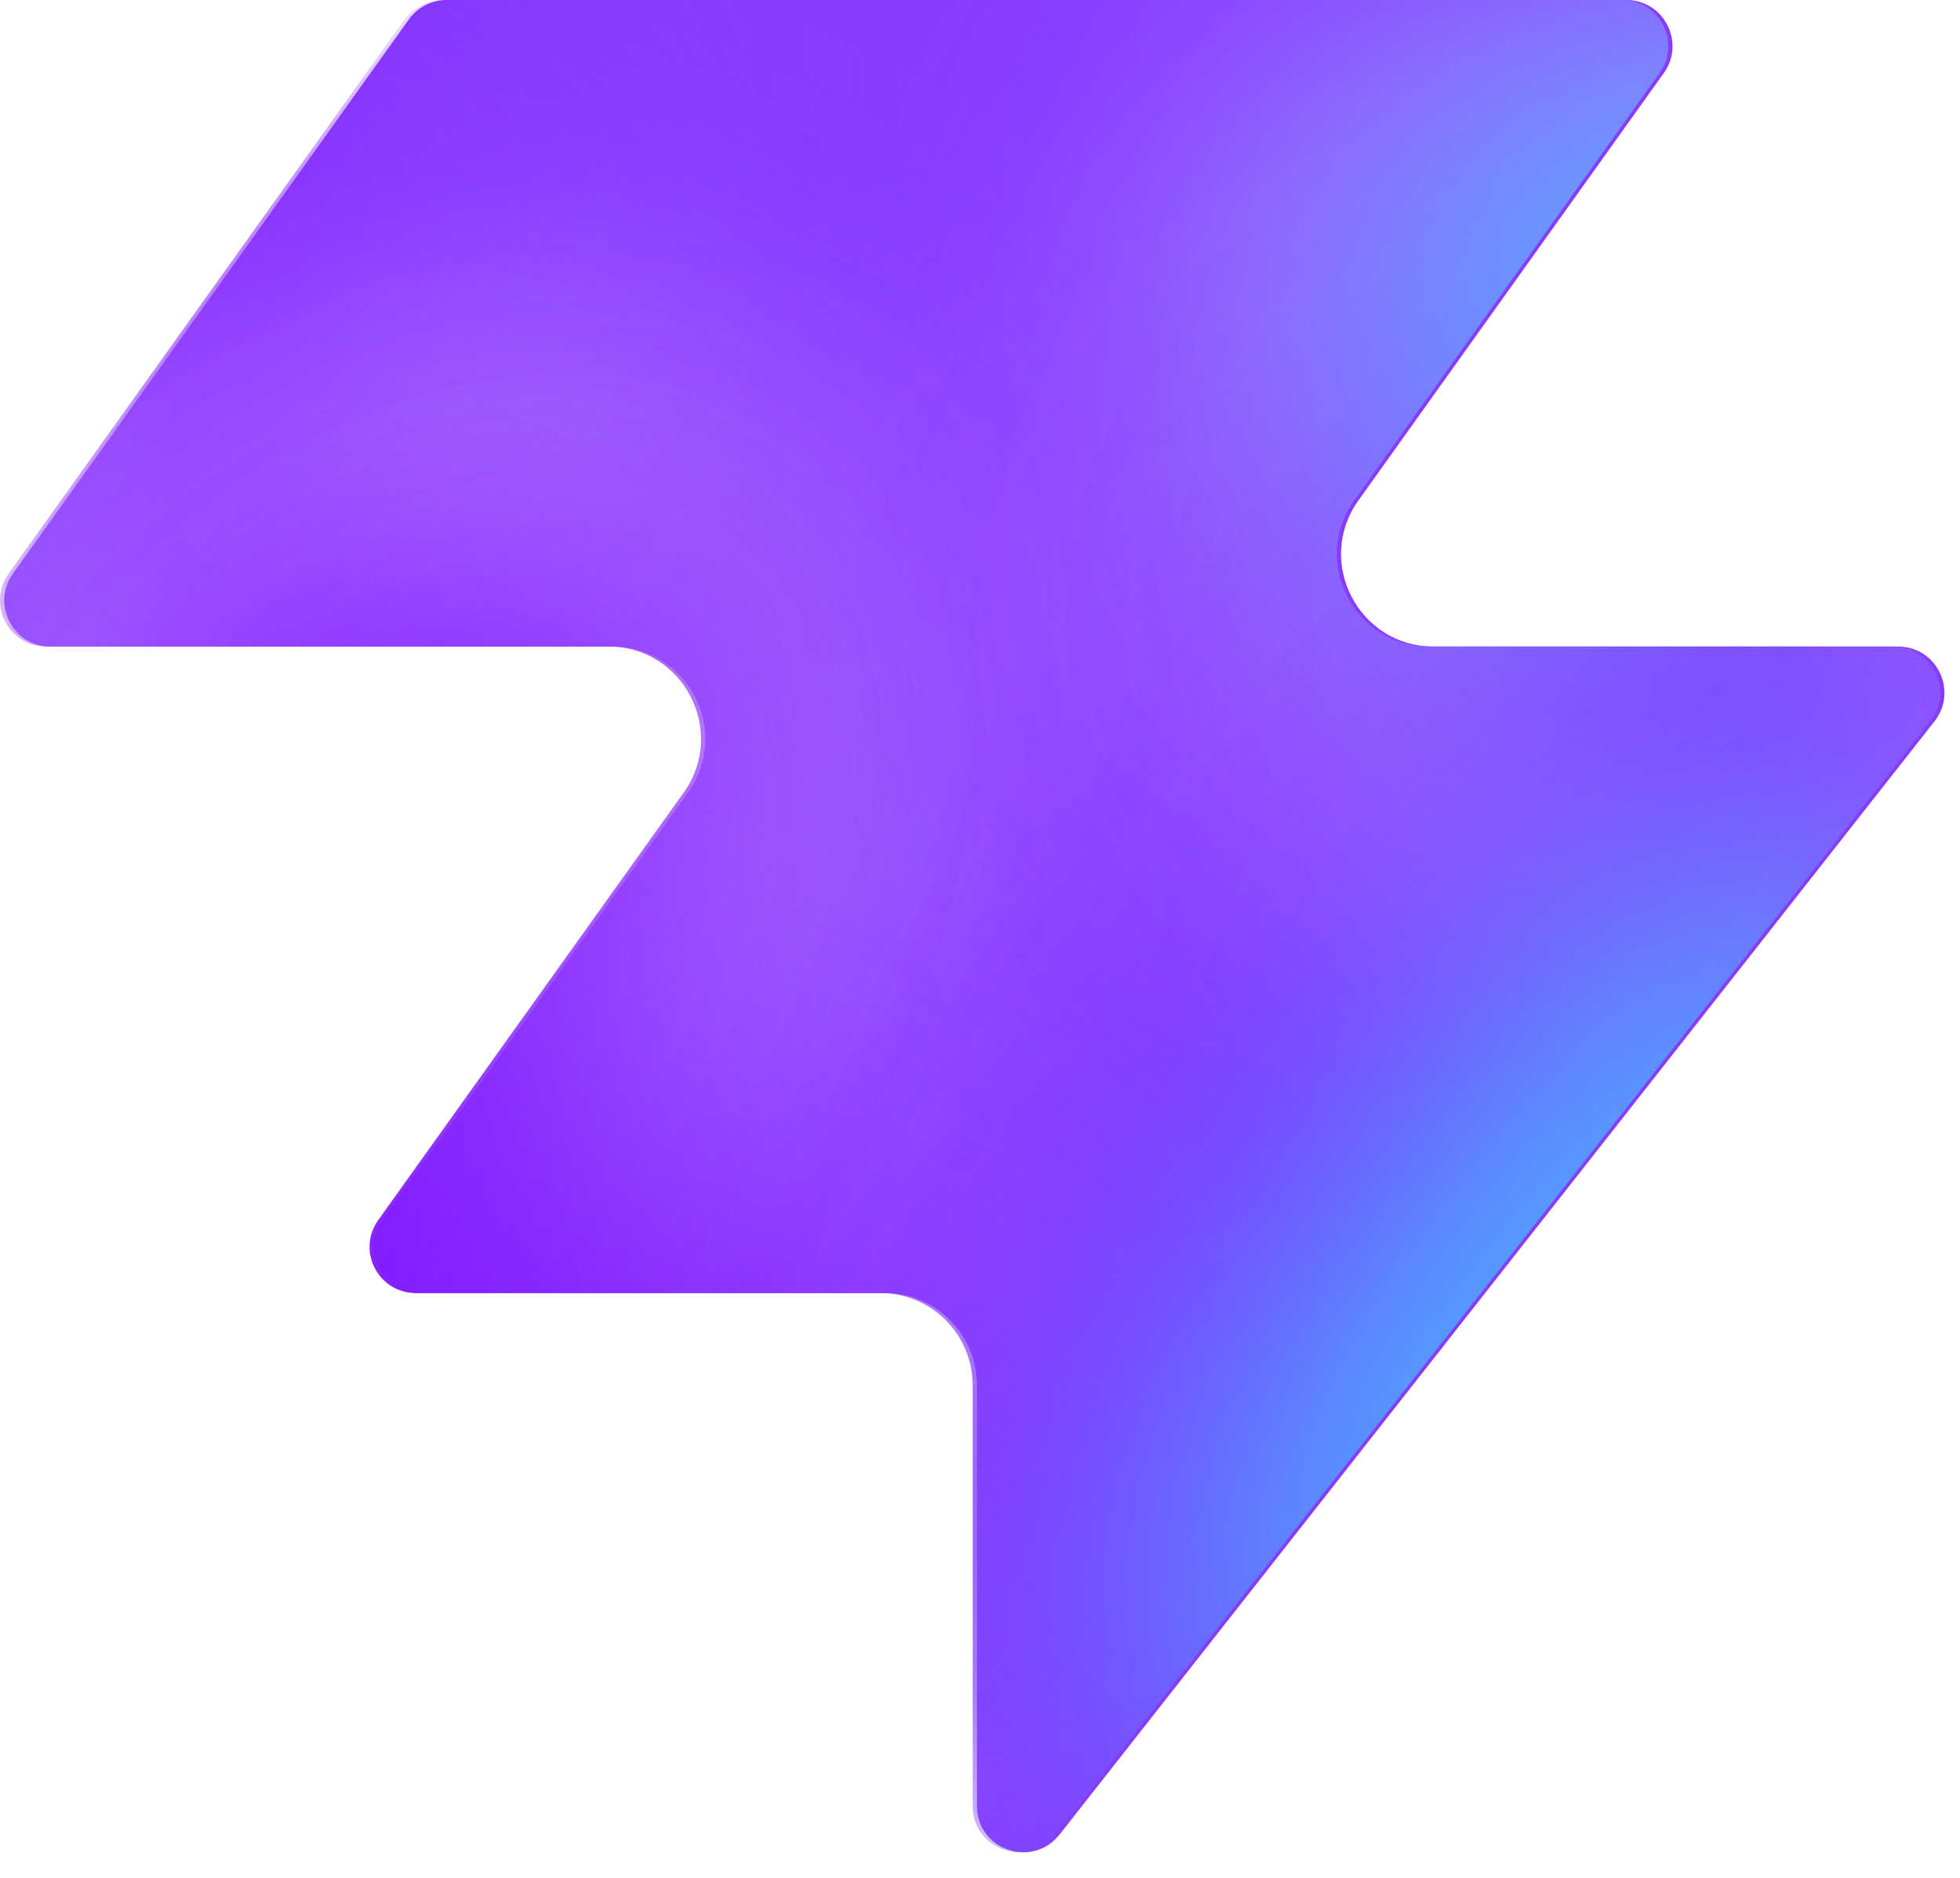
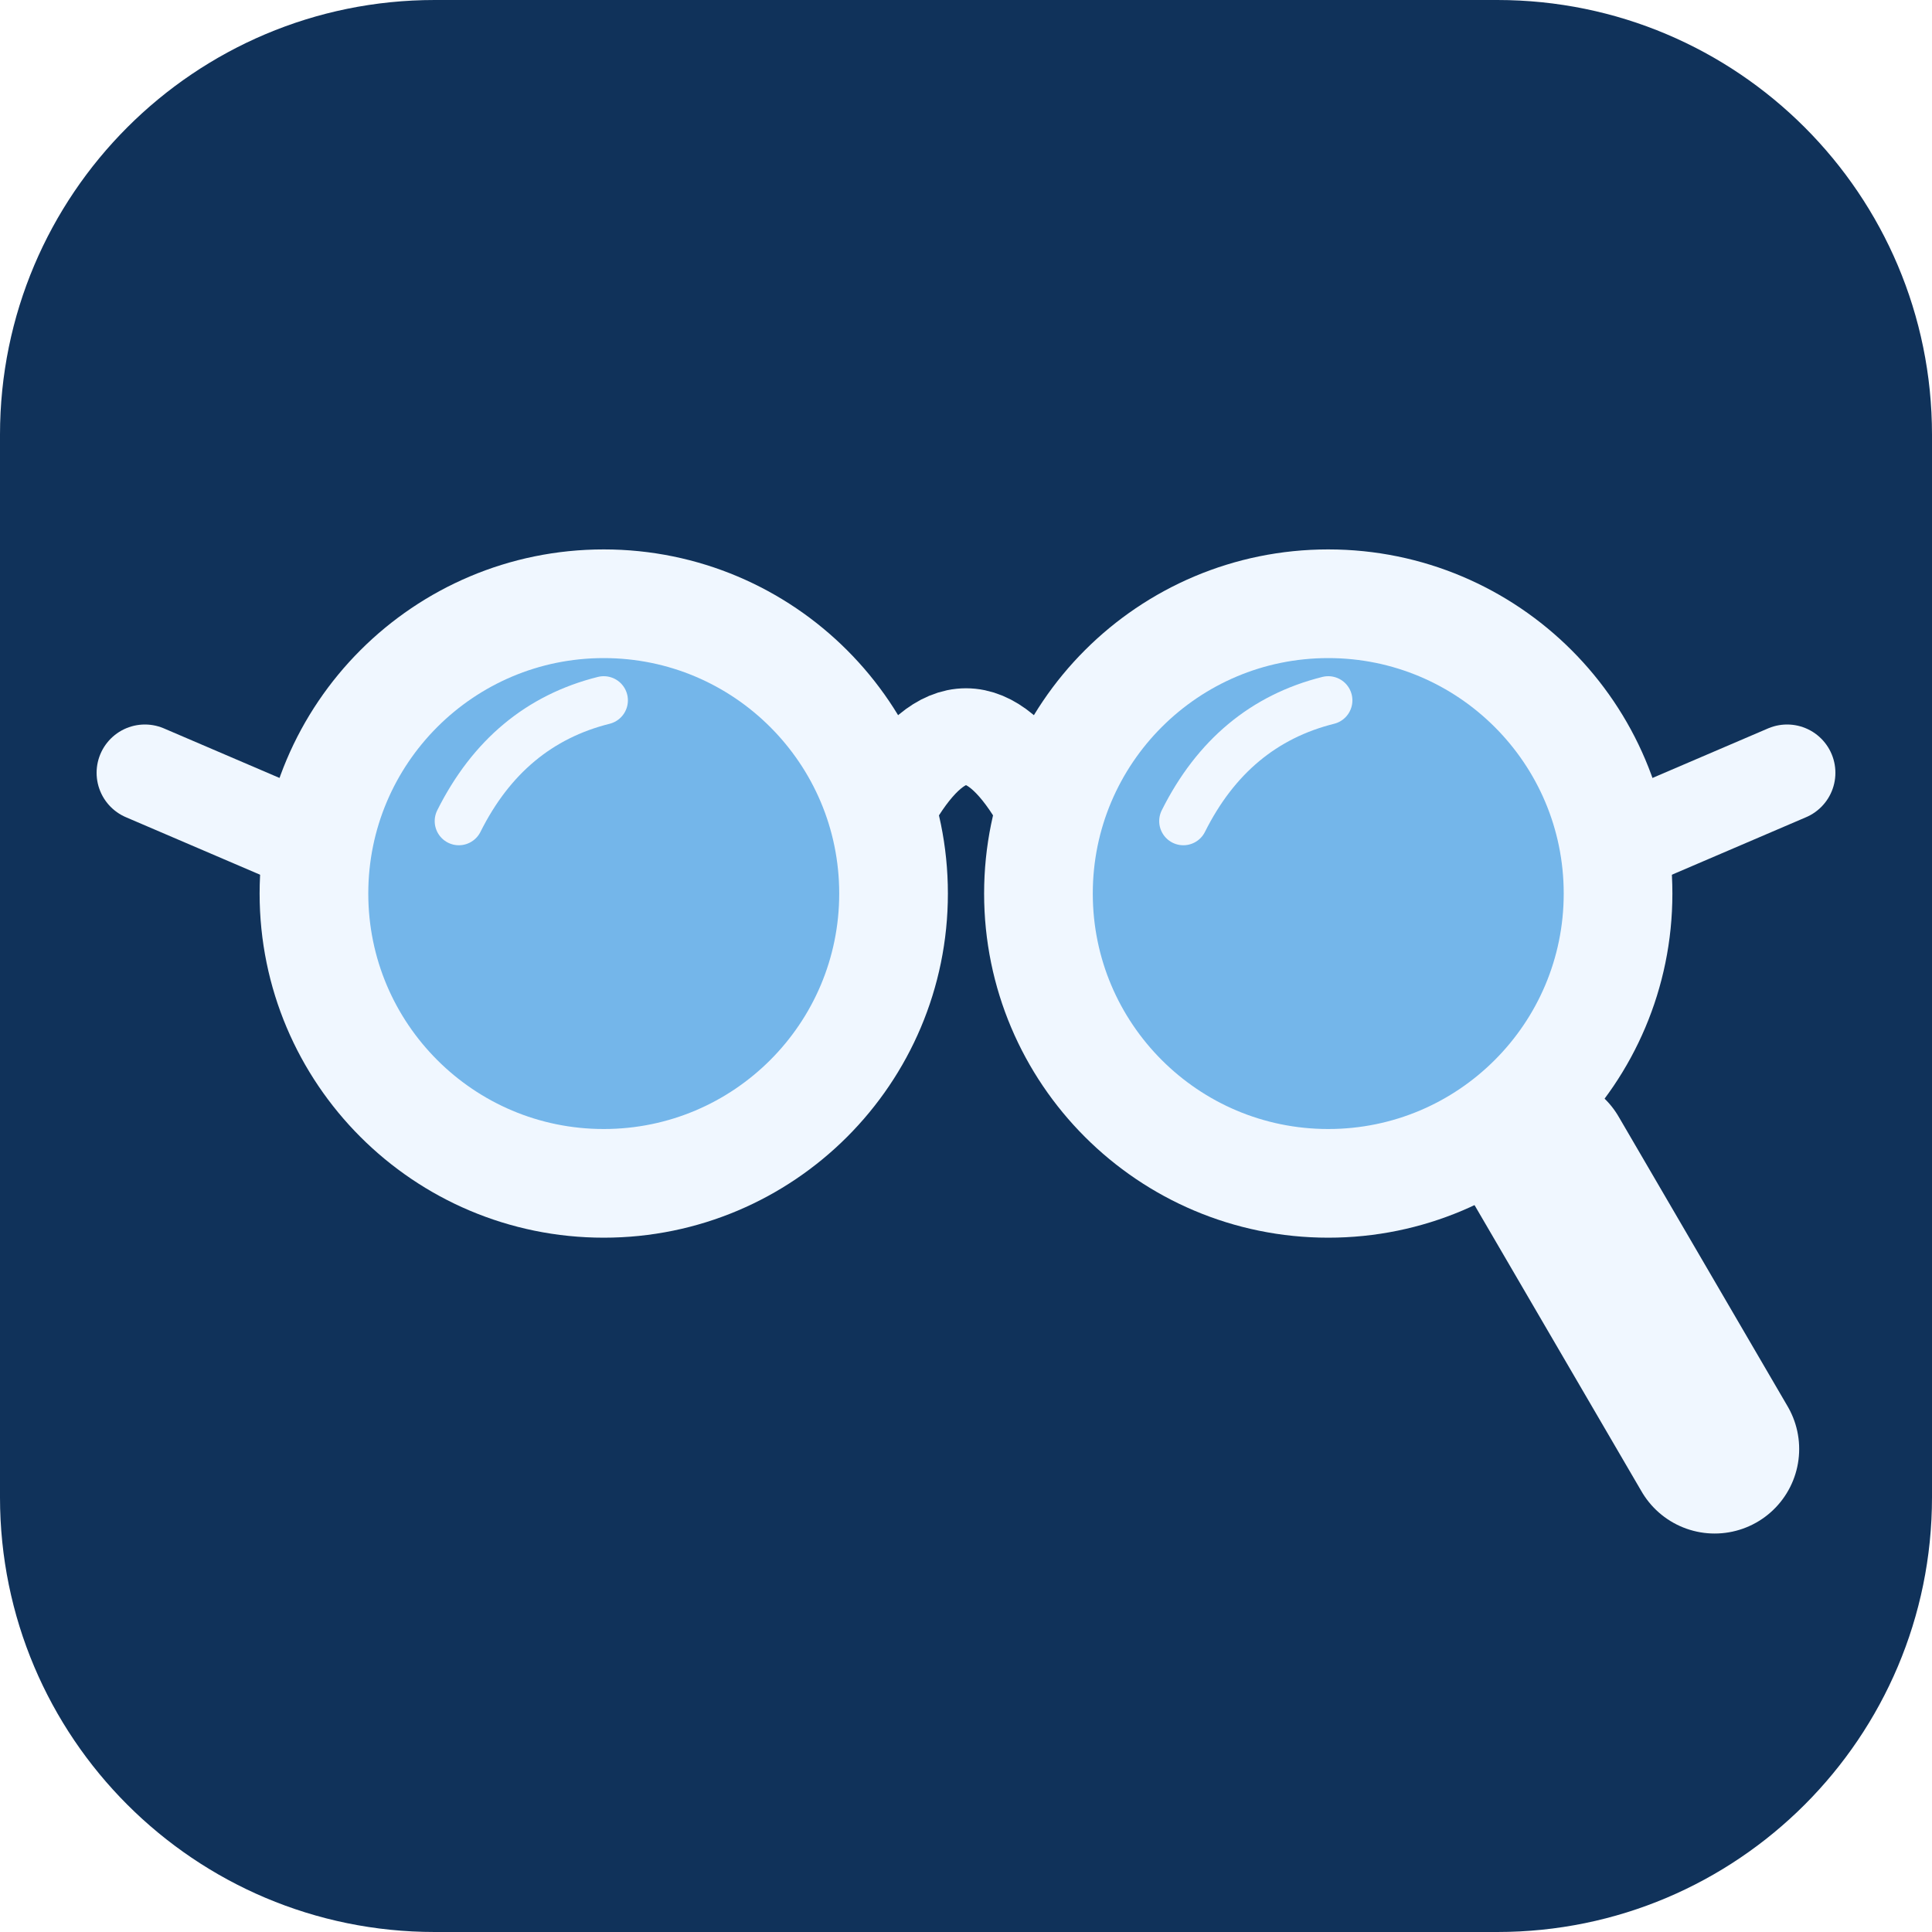
- <svg xmlns="http://www.w3.org/2000/svg" width="48" height="46" fill="none" viewBox="0 0 48 46">
-   <path fill="#863bff" d="M25.946 44.938c-.664.845-2.021.375-2.021-.698V33.937a2.26 2.26 0 0 0-2.262-2.262H10.287c-.92 0-1.456-1.04-.92-1.788l7.48-10.471c1.07-1.497 0-3.578-1.842-3.578H1.237c-.92 0-1.456-1.04-.92-1.788L10.013.474c.214-.297.556-.474.92-.474h28.894c.92 0 1.456 1.04.92 1.788l-7.48 10.471c-1.07 1.498 0 3.579 1.842 3.579h11.377c.943 0 1.473 1.088.89 1.83L25.947 44.94z" style="fill:#863bff;fill:color(display-p3 .525 .23 1);fill-opacity:1" />
-   <mask id="a" width="48" height="46" x="0" y="0" maskUnits="userSpaceOnUse" style="mask-type:alpha">
-     <path fill="#000" d="M25.842 44.938c-.664.844-2.021.375-2.021-.698V33.937a2.26 2.26 0 0 0-2.262-2.262H10.183c-.92 0-1.456-1.04-.92-1.788l7.48-10.471c1.07-1.498 0-3.579-1.842-3.579H1.133c-.92 0-1.456-1.04-.92-1.787L9.91.473c.214-.297.556-.474.92-.474h28.894c.92 0 1.456 1.04.92 1.788l-7.48 10.471c-1.07 1.498 0 3.578 1.842 3.578h11.377c.943 0 1.473 1.088.89 1.832L25.843 44.94z" style="fill:#000;fill-opacity:1" />
-   </mask>
-   <g mask="url(#a)">
-     <g filter="url(#b)">
-       <ellipse cx="5.508" cy="14.704" fill="#ede6ff" rx="5.508" ry="14.704" style="fill:#ede6ff;fill:color(display-p3 .927 .903 1);fill-opacity:1" transform="matrix(.00324 1 1 -.00324 -4.47 31.516)" />
-     </g>
-     <g filter="url(#c)">
-       <ellipse cx="10.399" cy="29.851" fill="#ede6ff" rx="10.399" ry="29.851" style="fill:#ede6ff;fill:color(display-p3 .927 .903 1);fill-opacity:1" transform="matrix(.00324 1 1 -.00324 -39.328 7.883)" />
-     </g>
-     <g filter="url(#d)">
-       <ellipse cx="5.508" cy="30.487" fill="#7e14ff" rx="5.508" ry="30.487" style="fill:#7e14ff;fill:color(display-p3 .492 .077 1);fill-opacity:1" transform="rotate(89.814 -25.913 -14.639)scale(1 -1)" />
-     </g>
-     <g filter="url(#e)">
-       <ellipse cx="5.508" cy="30.599" fill="#7e14ff" rx="5.508" ry="30.599" style="fill:#7e14ff;fill:color(display-p3 .492 .077 1);fill-opacity:1" transform="rotate(89.814 -32.644 -3.334)scale(1 -1)" />
-     </g>
-     <g filter="url(#f)">
-       <ellipse cx="5.508" cy="30.599" fill="#7e14ff" rx="5.508" ry="30.599" style="fill:#7e14ff;fill:color(display-p3 .492 .077 1);fill-opacity:1" transform="matrix(.00324 1 1 -.00324 -34.34 30.47)" />
-     </g>
-     <g filter="url(#g)">
-       <ellipse cx="14.072" cy="22.078" fill="#ede6ff" rx="14.072" ry="22.078" style="fill:#ede6ff;fill:color(display-p3 .927 .903 1);fill-opacity:1" transform="rotate(93.35 24.506 48.493)scale(-1 1)" />
-     </g>
-     <g filter="url(#h)">
-       <ellipse cx="3.47" cy="21.501" fill="#7e14ff" rx="3.47" ry="21.501" style="fill:#7e14ff;fill:color(display-p3 .492 .077 1);fill-opacity:1" transform="rotate(89.009 28.708 47.59)scale(-1 1)" />
-     </g>
-     <g filter="url(#i)">
-       <ellipse cx="3.47" cy="21.501" fill="#7e14ff" rx="3.47" ry="21.501" style="fill:#7e14ff;fill:color(display-p3 .492 .077 1);fill-opacity:1" transform="rotate(89.009 28.708 47.59)scale(-1 1)" />
-     </g>
-     <g filter="url(#j)">
-       <ellipse cx=".387" cy="8.972" fill="#7e14ff" rx="4.407" ry="29.108" style="fill:#7e14ff;fill:color(display-p3 .492 .077 1);fill-opacity:1" transform="rotate(39.51 .387 8.972)" />
-     </g>
-     <g filter="url(#k)">
-       <ellipse cx="47.523" cy="-6.092" fill="#7e14ff" rx="4.407" ry="29.108" style="fill:#7e14ff;fill:color(display-p3 .492 .077 1);fill-opacity:1" transform="rotate(37.892 47.523 -6.092)" />
-     </g>
-     <g filter="url(#l)">
-       <ellipse cx="41.412" cy="6.333" fill="#47bfff" rx="5.971" ry="9.665" style="fill:#47bfff;fill:color(display-p3 .28 .748 1);fill-opacity:1" transform="rotate(37.892 41.412 6.333)" />
-     </g>
-     <g filter="url(#m)">
-       <ellipse cx="-1.879" cy="38.332" fill="#7e14ff" rx="4.407" ry="29.108" style="fill:#7e14ff;fill:color(display-p3 .492 .077 1);fill-opacity:1" transform="rotate(37.892 -1.88 38.332)" />
-     </g>
-     <g filter="url(#n)">
-       <ellipse cx="-1.879" cy="38.332" fill="#7e14ff" rx="4.407" ry="29.108" style="fill:#7e14ff;fill:color(display-p3 .492 .077 1);fill-opacity:1" transform="rotate(37.892 -1.88 38.332)" />
-     </g>
-     <g filter="url(#o)">
-       <ellipse cx="35.651" cy="29.907" fill="#7e14ff" rx="4.407" ry="29.108" style="fill:#7e14ff;fill:color(display-p3 .492 .077 1);fill-opacity:1" transform="rotate(37.892 35.651 29.907)" />
-     </g>
-     <g filter="url(#p)">
-       <ellipse cx="38.418" cy="32.4" fill="#47bfff" rx="5.971" ry="15.297" style="fill:#47bfff;fill:color(display-p3 .28 .748 1);fill-opacity:1" transform="rotate(37.892 38.418 32.4)" />
-     </g>
+ <svg xmlns="http://www.w3.org/2000/svg" width="512" height="512" viewBox="0 0 160 160">
+   <rect width="160" height="160" rx="36" fill="#10325a" />
+   <g fill="none" stroke="#f0f7ff" stroke-linecap="round">
+     <line x1="128" y1="96" x2="142" y2="120" stroke-width="14" />
+     <line x1="26" y1="70" x2="12" y2="64" stroke-width="8" />
+     <line x1="134" y1="70" x2="148" y2="64" stroke-width="8" />
+     <path d="M74 66 Q80 56 86 66" stroke-width="8" />
  </g>
-   <defs>
-     <filter id="b" width="60.045" height="41.654" x="-19.77" y="16.149" color-interpolation-filters="sRGB" filterUnits="userSpaceOnUse">
-       <feFlood flood-opacity="0" result="BackgroundImageFix" />
-       <feBlend in="SourceGraphic" in2="BackgroundImageFix" result="shape" />
-       <feGaussianBlur result="effect1_foregroundBlur_2002_17158" stdDeviation="7.659" />
-     </filter>
-     <filter id="c" width="90.34" height="51.437" x="-54.613" y="-7.533" color-interpolation-filters="sRGB" filterUnits="userSpaceOnUse">
-       <feFlood flood-opacity="0" result="BackgroundImageFix" />
-       <feBlend in="SourceGraphic" in2="BackgroundImageFix" result="shape" />
-       <feGaussianBlur result="effect1_foregroundBlur_2002_17158" stdDeviation="7.659" />
-     </filter>
-     <filter id="d" width="79.355" height="29.4" x="-49.64" y="2.03" color-interpolation-filters="sRGB" filterUnits="userSpaceOnUse">
-       <feFlood flood-opacity="0" result="BackgroundImageFix" />
-       <feBlend in="SourceGraphic" in2="BackgroundImageFix" result="shape" />
-       <feGaussianBlur result="effect1_foregroundBlur_2002_17158" stdDeviation="4.596" />
-     </filter>
-     <filter id="e" width="79.579" height="29.4" x="-45.045" y="20.029" color-interpolation-filters="sRGB" filterUnits="userSpaceOnUse">
-       <feFlood flood-opacity="0" result="BackgroundImageFix" />
-       <feBlend in="SourceGraphic" in2="BackgroundImageFix" result="shape" />
-       <feGaussianBlur result="effect1_foregroundBlur_2002_17158" stdDeviation="4.596" />
-     </filter>
-     <filter id="f" width="79.579" height="29.4" x="-43.513" y="21.178" color-interpolation-filters="sRGB" filterUnits="userSpaceOnUse">
-       <feFlood flood-opacity="0" result="BackgroundImageFix" />
-       <feBlend in="SourceGraphic" in2="BackgroundImageFix" result="shape" />
-       <feGaussianBlur result="effect1_foregroundBlur_2002_17158" stdDeviation="4.596" />
-     </filter>
-     <filter id="g" width="74.749" height="58.852" x="15.756" y="-17.901" color-interpolation-filters="sRGB" filterUnits="userSpaceOnUse">
-       <feFlood flood-opacity="0" result="BackgroundImageFix" />
-       <feBlend in="SourceGraphic" in2="BackgroundImageFix" result="shape" />
-       <feGaussianBlur result="effect1_foregroundBlur_2002_17158" stdDeviation="7.659" />
-     </filter>
-     <filter id="h" width="61.377" height="25.362" x="23.548" y="2.284" color-interpolation-filters="sRGB" filterUnits="userSpaceOnUse">
-       <feFlood flood-opacity="0" result="BackgroundImageFix" />
-       <feBlend in="SourceGraphic" in2="BackgroundImageFix" result="shape" />
-       <feGaussianBlur result="effect1_foregroundBlur_2002_17158" stdDeviation="4.596" />
-     </filter>
-     <filter id="i" width="61.377" height="25.362" x="23.548" y="2.284" color-interpolation-filters="sRGB" filterUnits="userSpaceOnUse">
-       <feFlood flood-opacity="0" result="BackgroundImageFix" />
-       <feBlend in="SourceGraphic" in2="BackgroundImageFix" result="shape" />
-       <feGaussianBlur result="effect1_foregroundBlur_2002_17158" stdDeviation="4.596" />
-     </filter>
-     <filter id="j" width="56.045" height="63.649" x="-27.636" y="-22.853" color-interpolation-filters="sRGB" filterUnits="userSpaceOnUse">
-       <feFlood flood-opacity="0" result="BackgroundImageFix" />
-       <feBlend in="SourceGraphic" in2="BackgroundImageFix" result="shape" />
-       <feGaussianBlur result="effect1_foregroundBlur_2002_17158" stdDeviation="4.596" />
-     </filter>
-     <filter id="k" width="54.814" height="64.646" x="20.116" y="-38.415" color-interpolation-filters="sRGB" filterUnits="userSpaceOnUse">
-       <feFlood flood-opacity="0" result="BackgroundImageFix" />
-       <feBlend in="SourceGraphic" in2="BackgroundImageFix" result="shape" />
-       <feGaussianBlur result="effect1_foregroundBlur_2002_17158" stdDeviation="4.596" />
-     </filter>
-     <filter id="l" width="33.541" height="35.313" x="24.641" y="-11.323" color-interpolation-filters="sRGB" filterUnits="userSpaceOnUse">
-       <feFlood flood-opacity="0" result="BackgroundImageFix" />
-       <feBlend in="SourceGraphic" in2="BackgroundImageFix" result="shape" />
-       <feGaussianBlur result="effect1_foregroundBlur_2002_17158" stdDeviation="4.596" />
-     </filter>
-     <filter id="m" width="54.814" height="64.646" x="-29.286" y="6.009" color-interpolation-filters="sRGB" filterUnits="userSpaceOnUse">
-       <feFlood flood-opacity="0" result="BackgroundImageFix" />
-       <feBlend in="SourceGraphic" in2="BackgroundImageFix" result="shape" />
-       <feGaussianBlur result="effect1_foregroundBlur_2002_17158" stdDeviation="4.596" />
-     </filter>
-     <filter id="n" width="54.814" height="64.646" x="-29.286" y="6.009" color-interpolation-filters="sRGB" filterUnits="userSpaceOnUse">
-       <feFlood flood-opacity="0" result="BackgroundImageFix" />
-       <feBlend in="SourceGraphic" in2="BackgroundImageFix" result="shape" />
-       <feGaussianBlur result="effect1_foregroundBlur_2002_17158" stdDeviation="4.596" />
-     </filter>
-     <filter id="o" width="54.814" height="64.646" x="8.244" y="-2.416" color-interpolation-filters="sRGB" filterUnits="userSpaceOnUse">
-       <feFlood flood-opacity="0" result="BackgroundImageFix" />
-       <feBlend in="SourceGraphic" in2="BackgroundImageFix" result="shape" />
-       <feGaussianBlur result="effect1_foregroundBlur_2002_17158" stdDeviation="4.596" />
-     </filter>
-     <filter id="p" width="39.409" height="43.623" x="18.713" y="10.588" color-interpolation-filters="sRGB" filterUnits="userSpaceOnUse">
-       <feFlood flood-opacity="0" result="BackgroundImageFix" />
-       <feBlend in="SourceGraphic" in2="BackgroundImageFix" result="shape" />
-       <feGaussianBlur result="effect1_foregroundBlur_2002_17158" stdDeviation="4.596" />
-     </filter>
-   </defs>
+   <circle cx="50" cy="74" r="22" fill="#74b6ea" />
+   <circle cx="110" cy="74" r="22" fill="#74b6ea" />
+   <g fill="none" stroke="#f0f7ff">
+     <circle cx="50" cy="74" r="24" stroke-width="9" />
+     <circle cx="110" cy="74" r="24" stroke-width="9" />
+     <path d="M38 68 Q42 60 50 58" stroke-width="4" stroke-linecap="round" />
+     <path d="M98 68 Q102 60 110 58" stroke-width="4" stroke-linecap="round" />
+   </g>
</svg>
